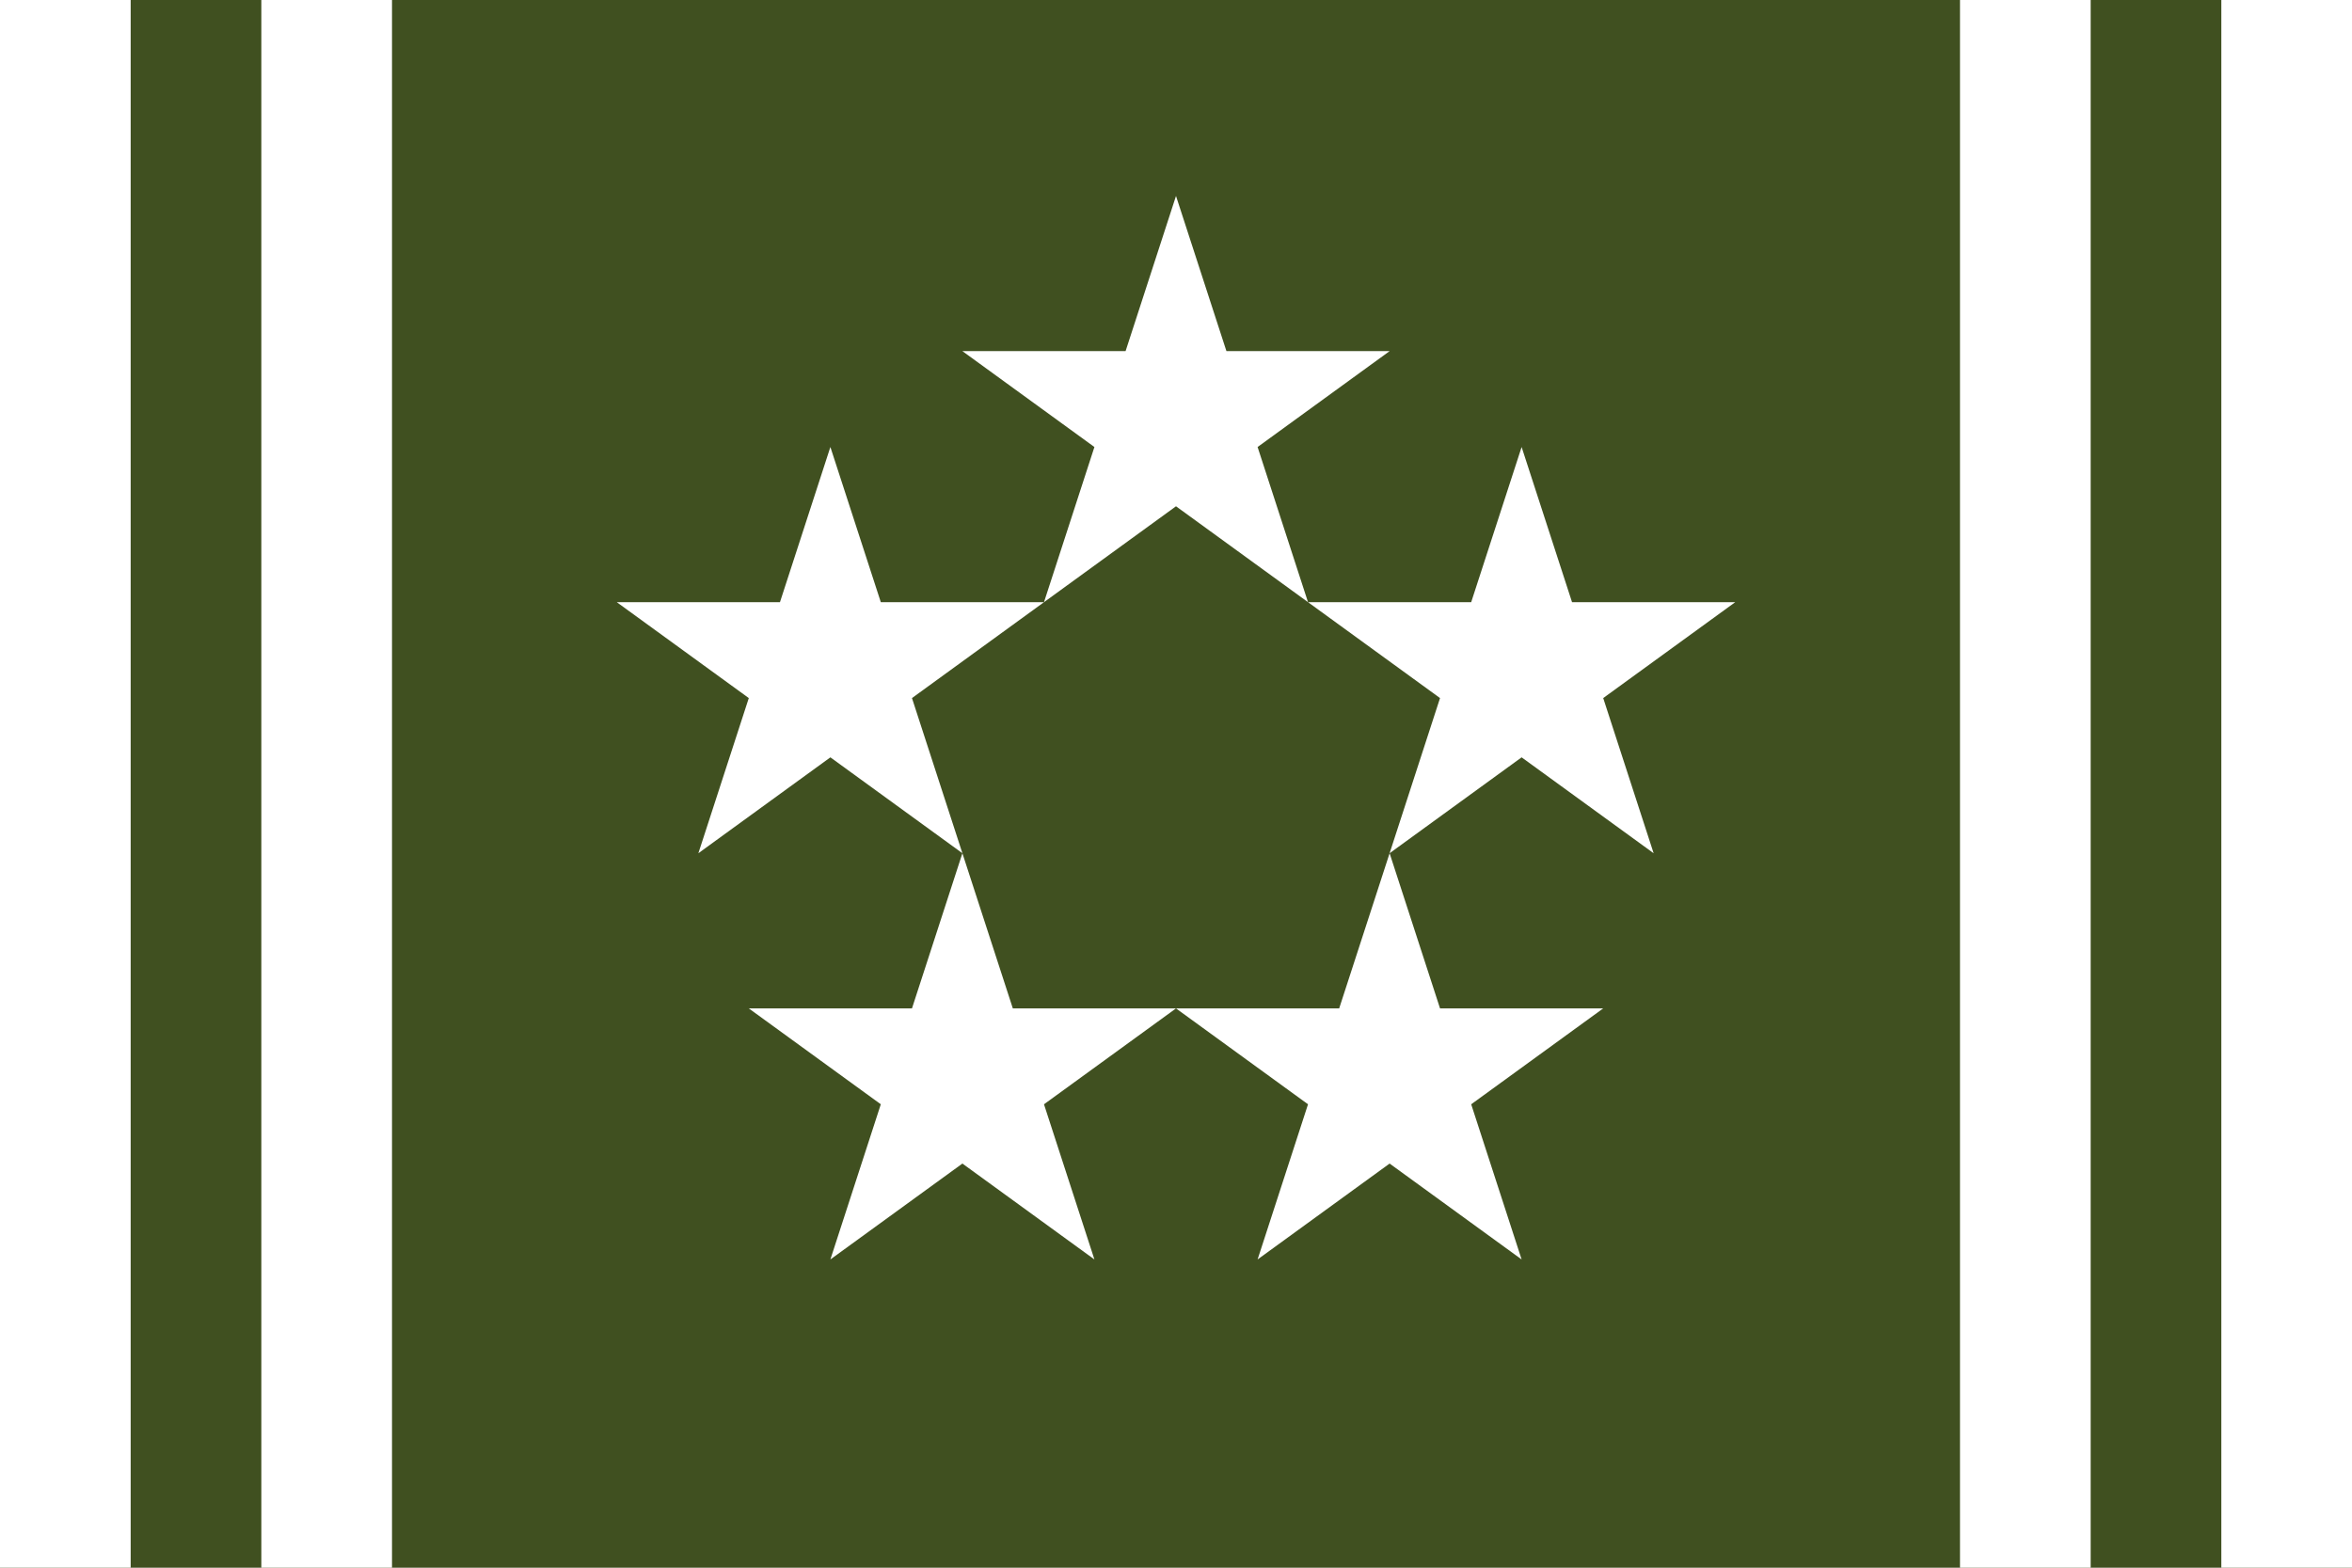
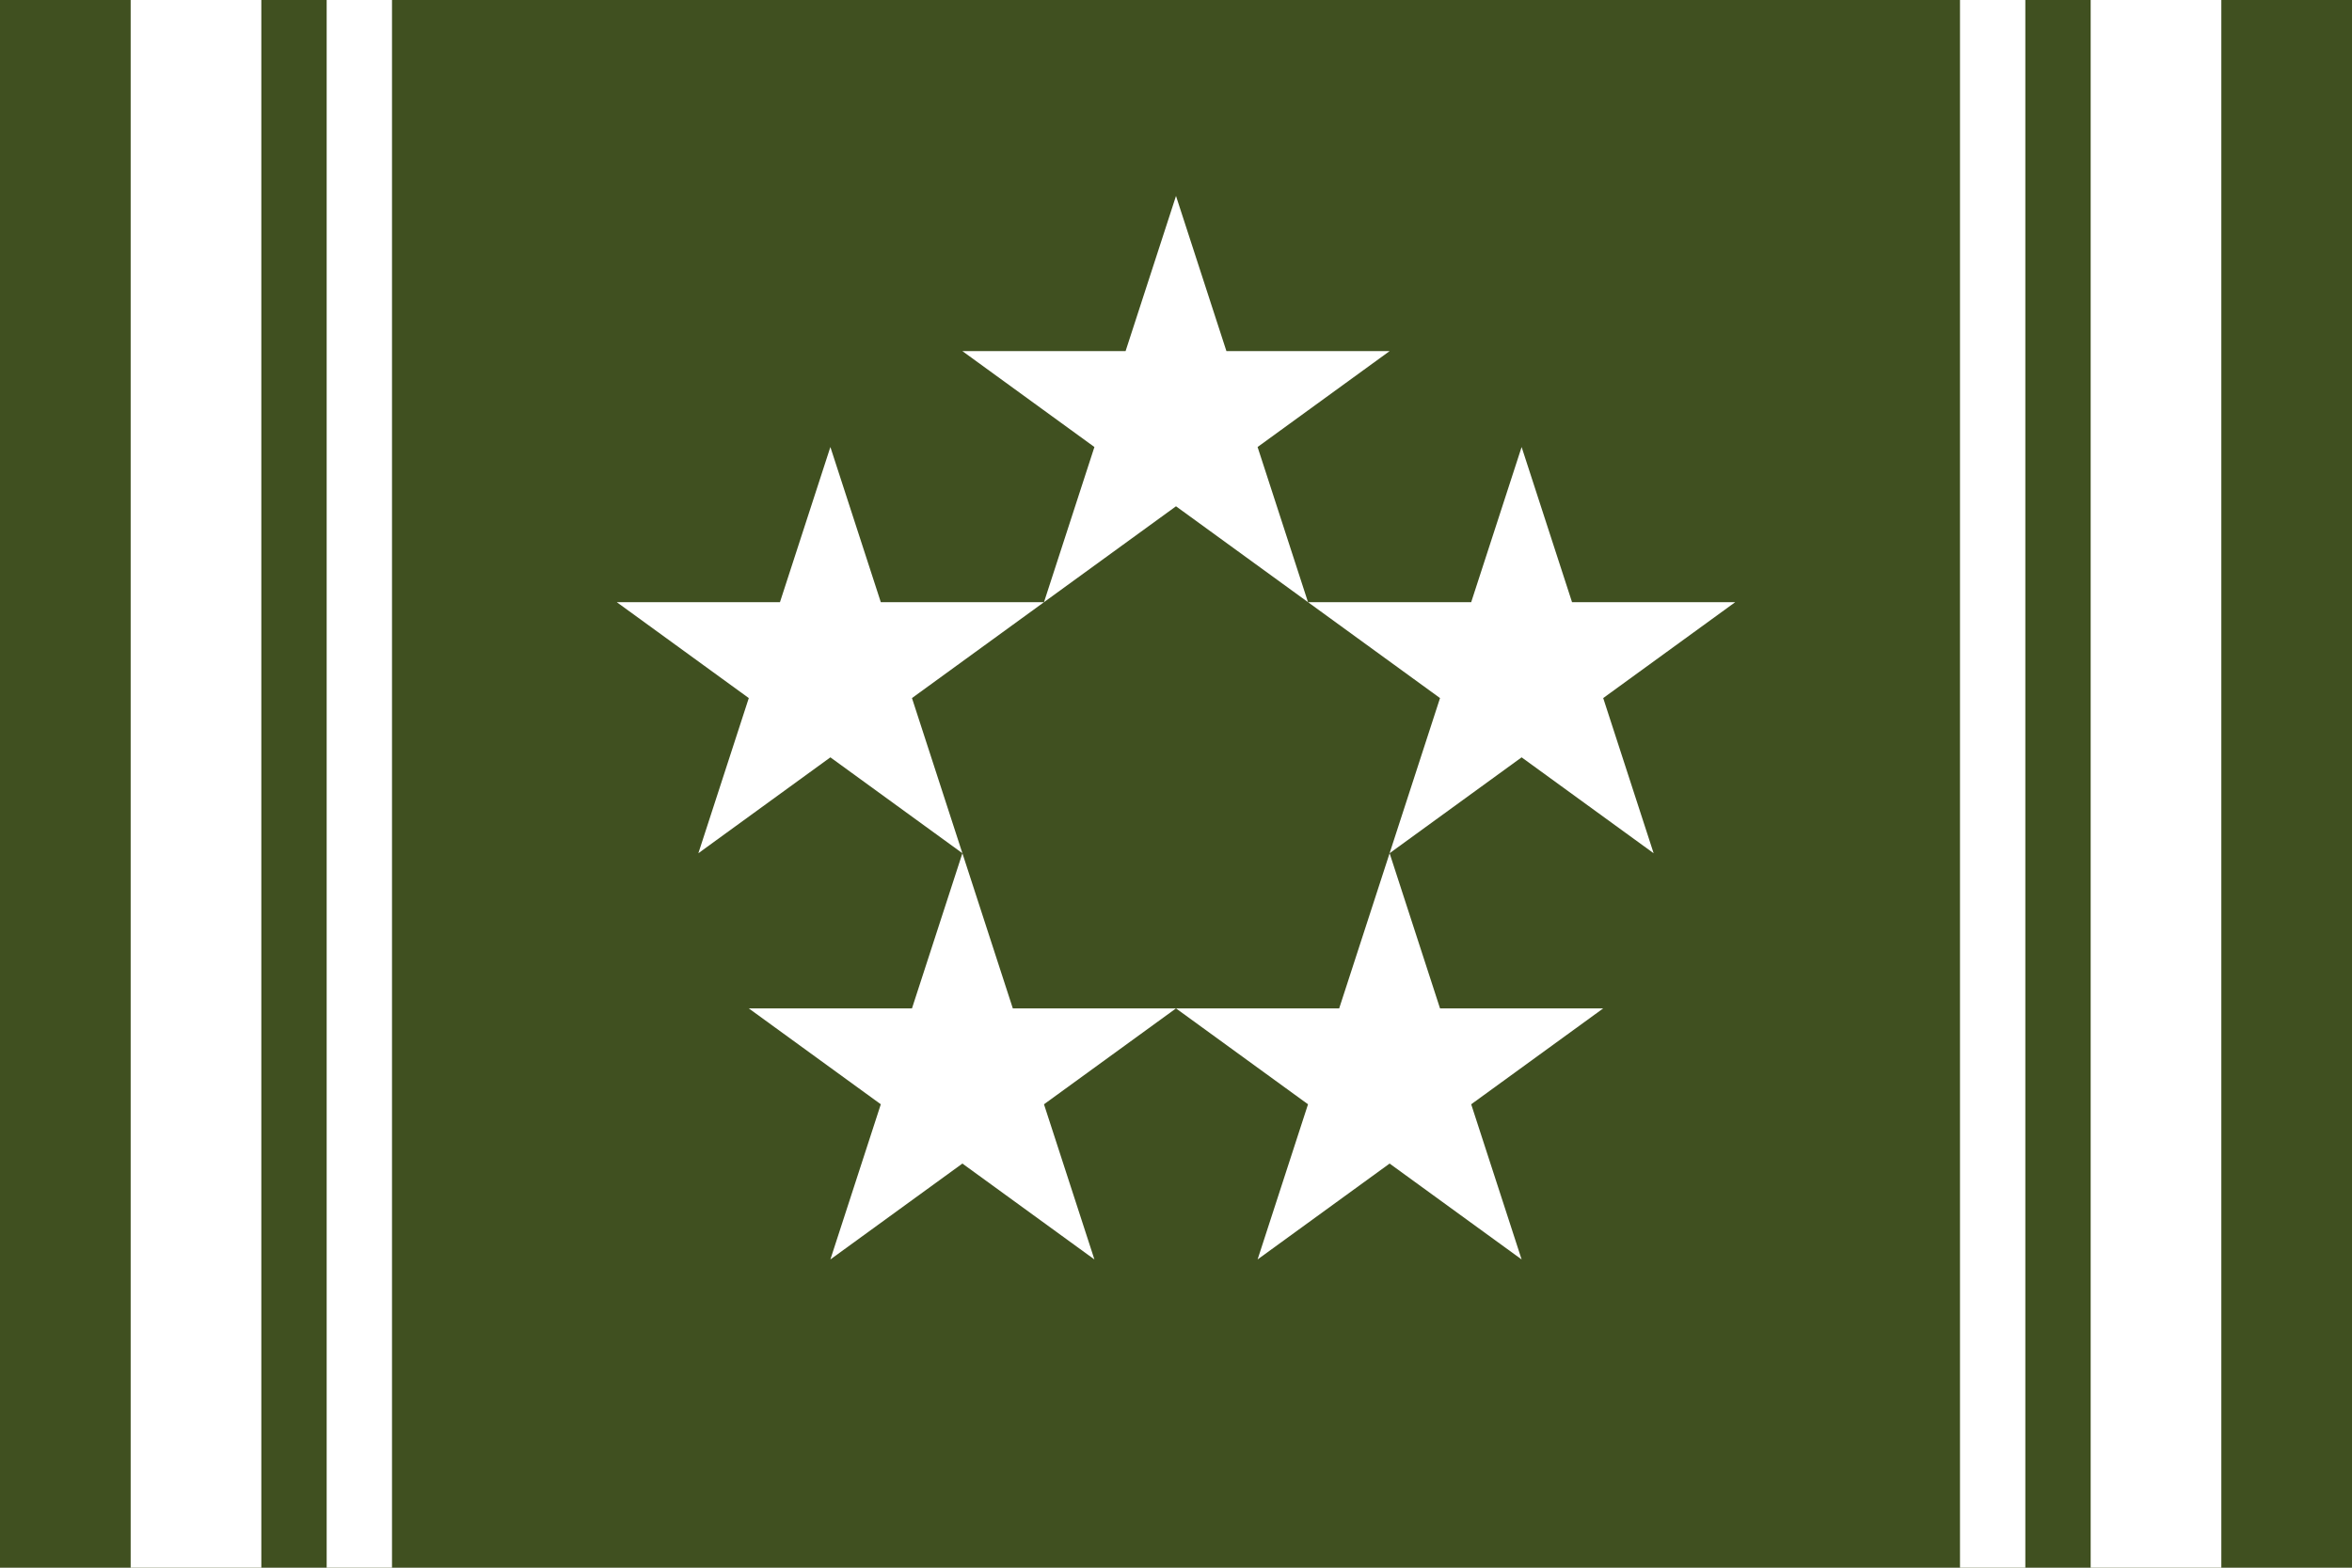
<svg xmlns="http://www.w3.org/2000/svg" xml:space="preserve" width="4608" height="3072" viewBox="0 0 1219.2 812.8">
-   <path d="M 0 0 L 0 812.8 L 1219.2 812.8 L 1219.2 0 L 0 0 z" style="fill:#405020;fill-rule:evenodd;stroke:none;stroke-width:8.467;stroke-linecap:round;stroke-linejoin:round;fill-opacity:1" />
-   <path d="m 609.6,101.6 -26.138,80.447 h -84.586 l 68.432,49.718 -26.138,80.447 68.432,-49.718 68.432,49.718 -26.138,-80.447 68.432,-49.718 h -84.586 z m -179.157,130.165 -26.138,80.447 h -84.586 l 68.432,49.719 -26.138,80.446 68.432,-49.718 68.432,49.719 -26.139,-80.447 68.432,-49.719 h -84.587 z m 358.314,0 -26.139,80.447 h -84.586 l 68.432,49.719 -26.138,80.446 68.432,-49.718 68.432,49.719 -26.138,-80.447 68.432,-49.718 H 814.895 Z M 498.875,442.377 472.737,522.823 h -84.586 l 68.432,49.718 -26.138,80.447 68.432,-49.719 68.432,49.719 -26.138,-80.447 68.432,-49.718 h -84.586 z m 221.451,5.9e-4 -26.138,80.446 h -84.587 l 68.432,49.719 -26.139,80.447 68.432,-49.719 68.432,49.719 -26.138,-80.447 68.432,-49.719 h -84.586 z" style="fill:#fff;fill-opacity:1;stroke:none;stroke-width:4.233;stroke-linecap:round;stroke-linejoin:round;stroke-miterlimit:128" />
-   <path d="M1151.467 0H1219.2V812.8H1151.467zM1016.0 0H1083.733V812.8H1016zM135.467 0H203.2V812.8H135.467zM0 0H67.733V812.8H0z" style="fill:#fff;fill-opacity:1;stroke-width:16.933;stroke-linecap:round;stroke-linejoin:round;stroke-miterlimit:128;paint-order:stroke fill markers" />
+   <path d="M 1219.2,0 V 812.8 H 0 V 0 Z" style="fill:#405020;fill-opacity:1;fill-rule:evenodd;stroke:none;stroke-width:8.467;stroke-linecap:round;stroke-linejoin:round" />
+   <path d="M 67.733 0 L 67.733 812.8 L 135.467 812.8 L 135.467 0 L 67.733 0 z M 169.333 0 L 169.333 812.8 L 203.2 812.8 L 203.2 0 L 169.333 0 z M 1016 0 L 1016 812.8 L 1049.867 812.8 L 1049.867 0 L 1016 0 z M 1083.733 0 L 1083.733 812.8 L 1151.467 812.8 L 1151.467 0 L 1083.733 0 z M 609.6 101.6 L 583.462 182.046 L 498.875 182.046 L 567.307 231.765 L 541.169 312.211 L 609.6 262.493 L 678.031 312.211 L 651.893 231.765 L 720.325 182.046 L 635.738 182.046 L 609.6 101.6 z M 678.031 312.211 L 746.463 361.93 L 720.325 442.376 L 788.757 392.658 L 857.189 442.377 L 831.05 361.929 L 899.482 312.211 L 814.895 312.211 L 788.757 231.765 L 762.618 312.211 L 678.031 312.211 z M 541.169 312.211 L 456.581 312.211 L 430.443 231.765 L 404.305 312.211 L 319.718 312.211 L 388.15 361.93 L 362.011 442.376 L 430.443 392.658 L 498.875 442.377 L 472.736 361.93 L 541.169 312.211 z M 498.875 442.377 L 472.737 522.823 L 388.15 522.823 L 456.582 572.541 L 430.443 652.988 L 498.876 603.269 L 567.307 652.988 L 541.169 572.541 L 609.601 522.823 L 525.014 522.823 L 498.875 442.377 z M 609.601 522.823 L 678.033 572.542 L 651.894 652.989 L 720.326 603.27 L 788.758 652.989 L 762.619 572.542 L 831.051 522.823 L 746.465 522.823 L 720.326 442.377 L 694.188 522.823 L 609.601 522.823 z" style="fill:#fff;fill-opacity:1;stroke:none;stroke-width:4.233;stroke-linecap:round;stroke-linejoin:round;stroke-miterlimit:128" />
</svg>
